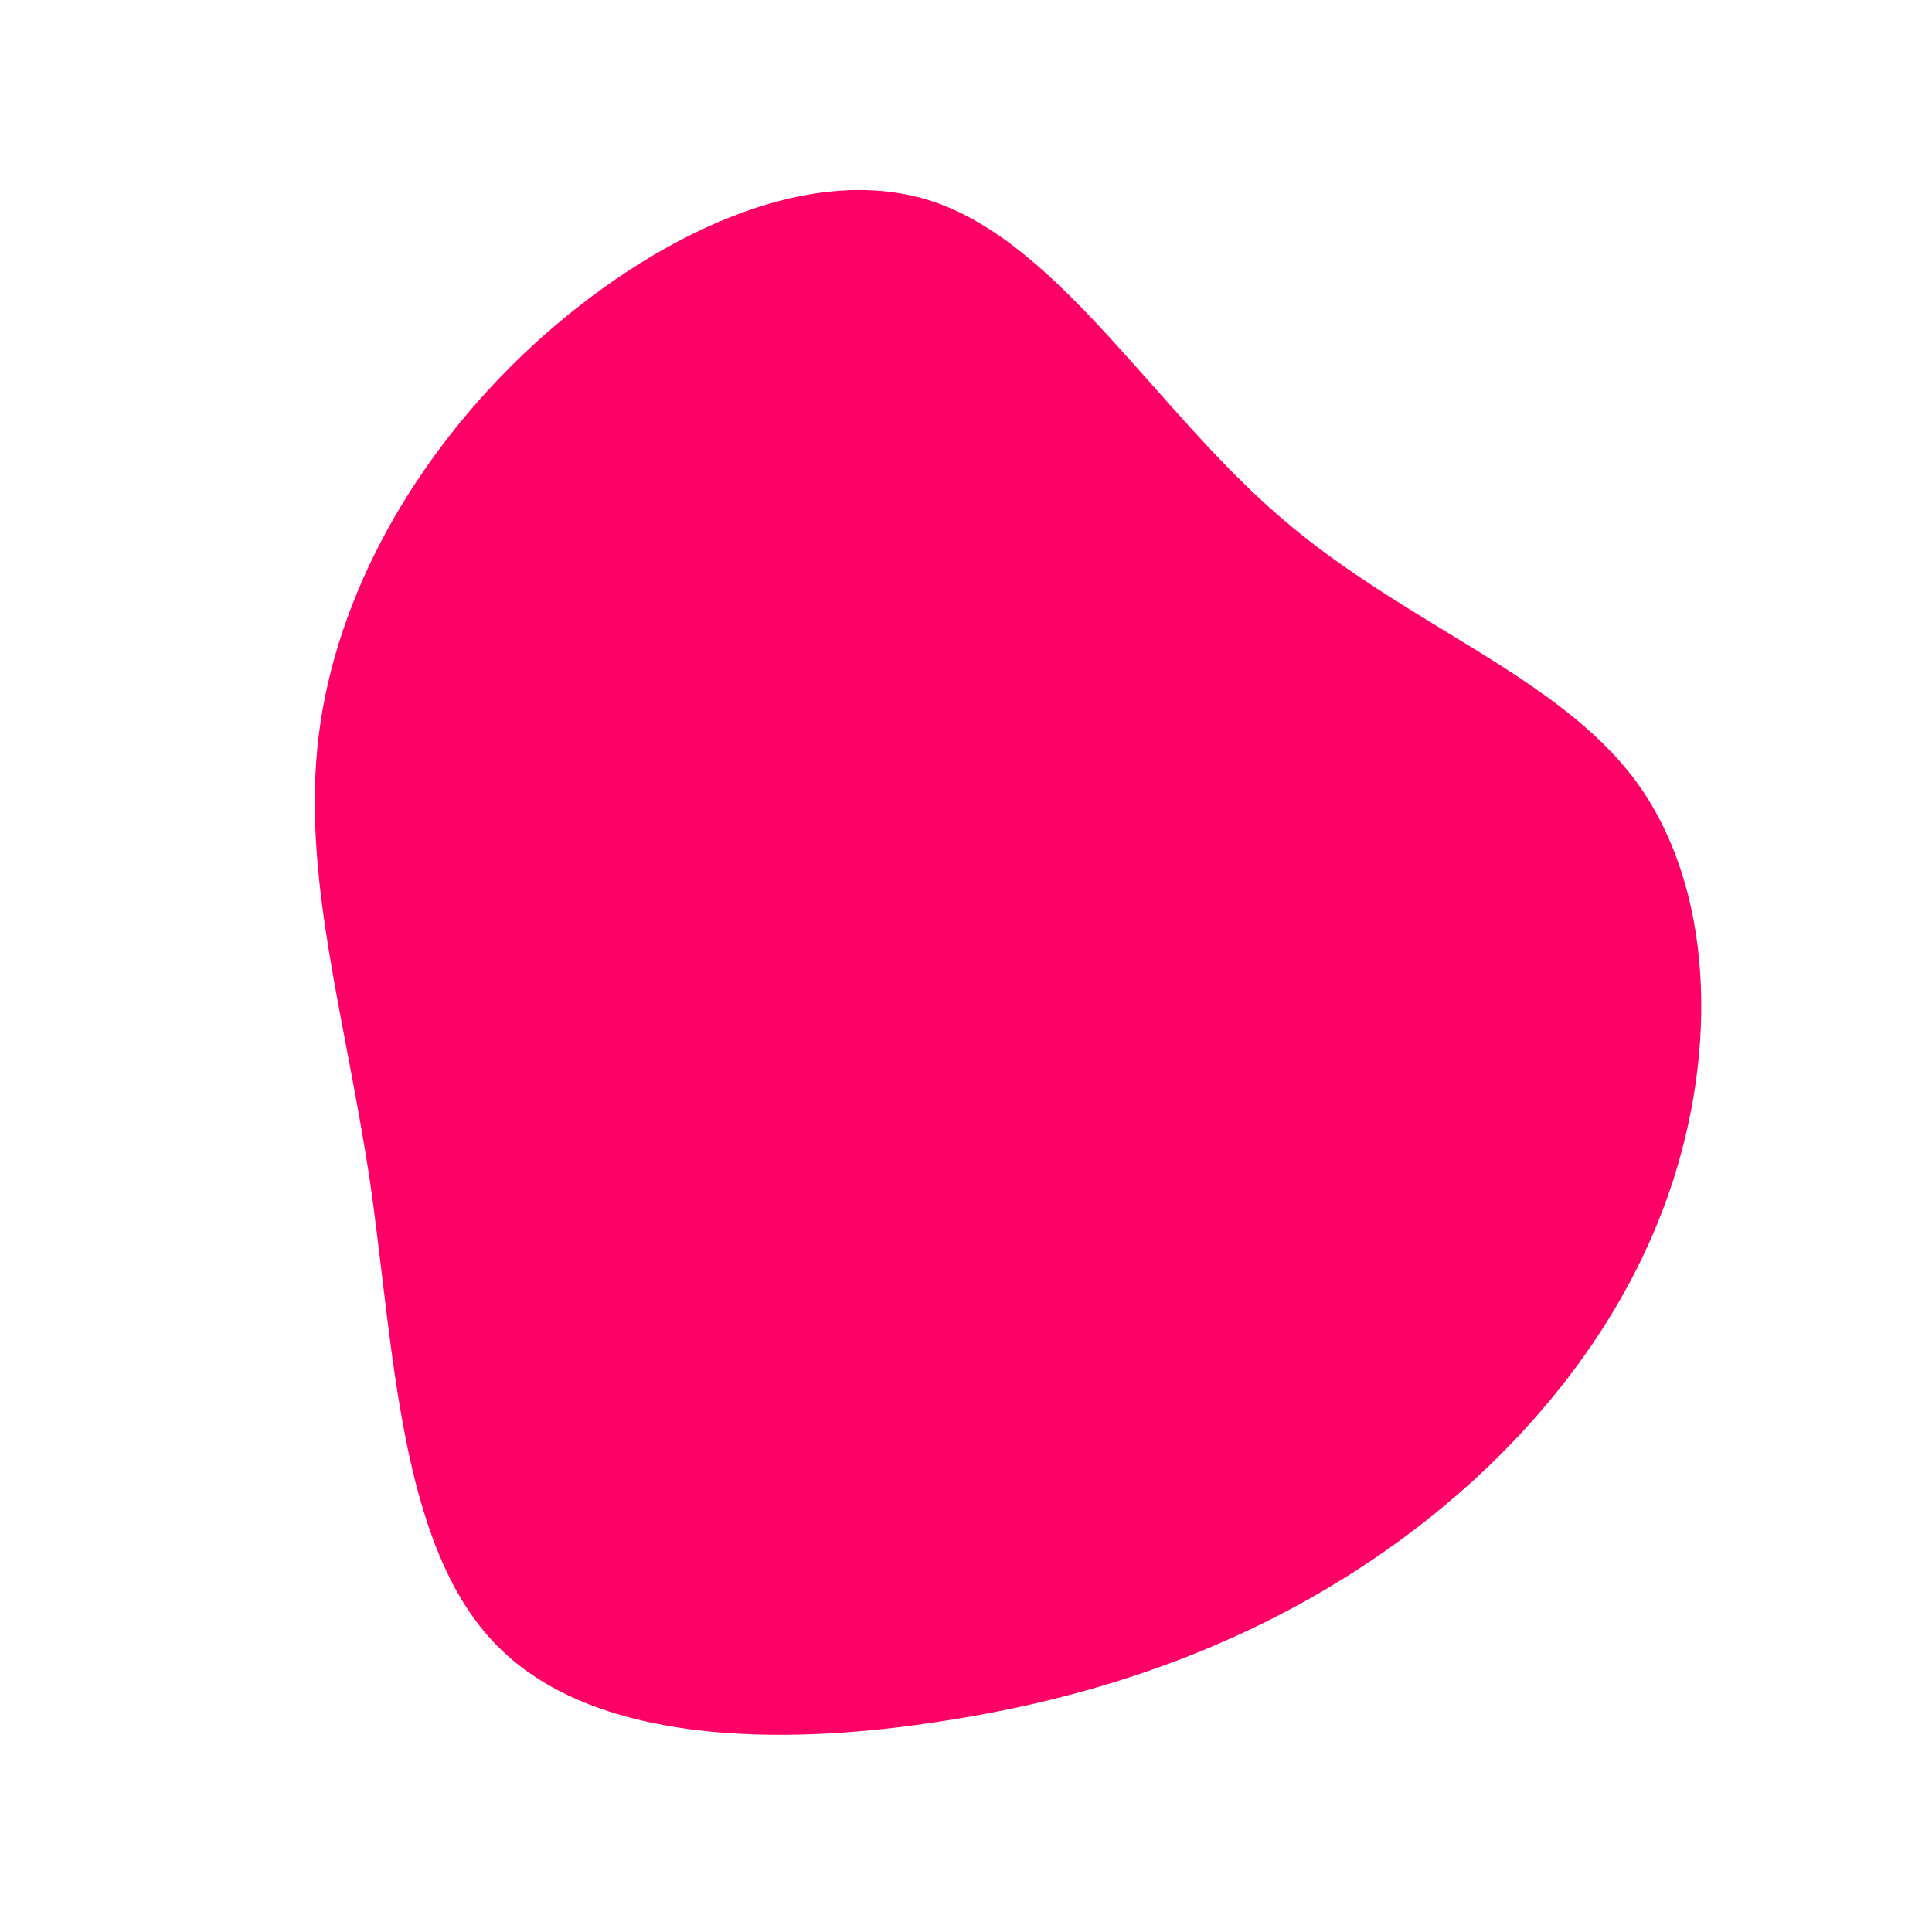
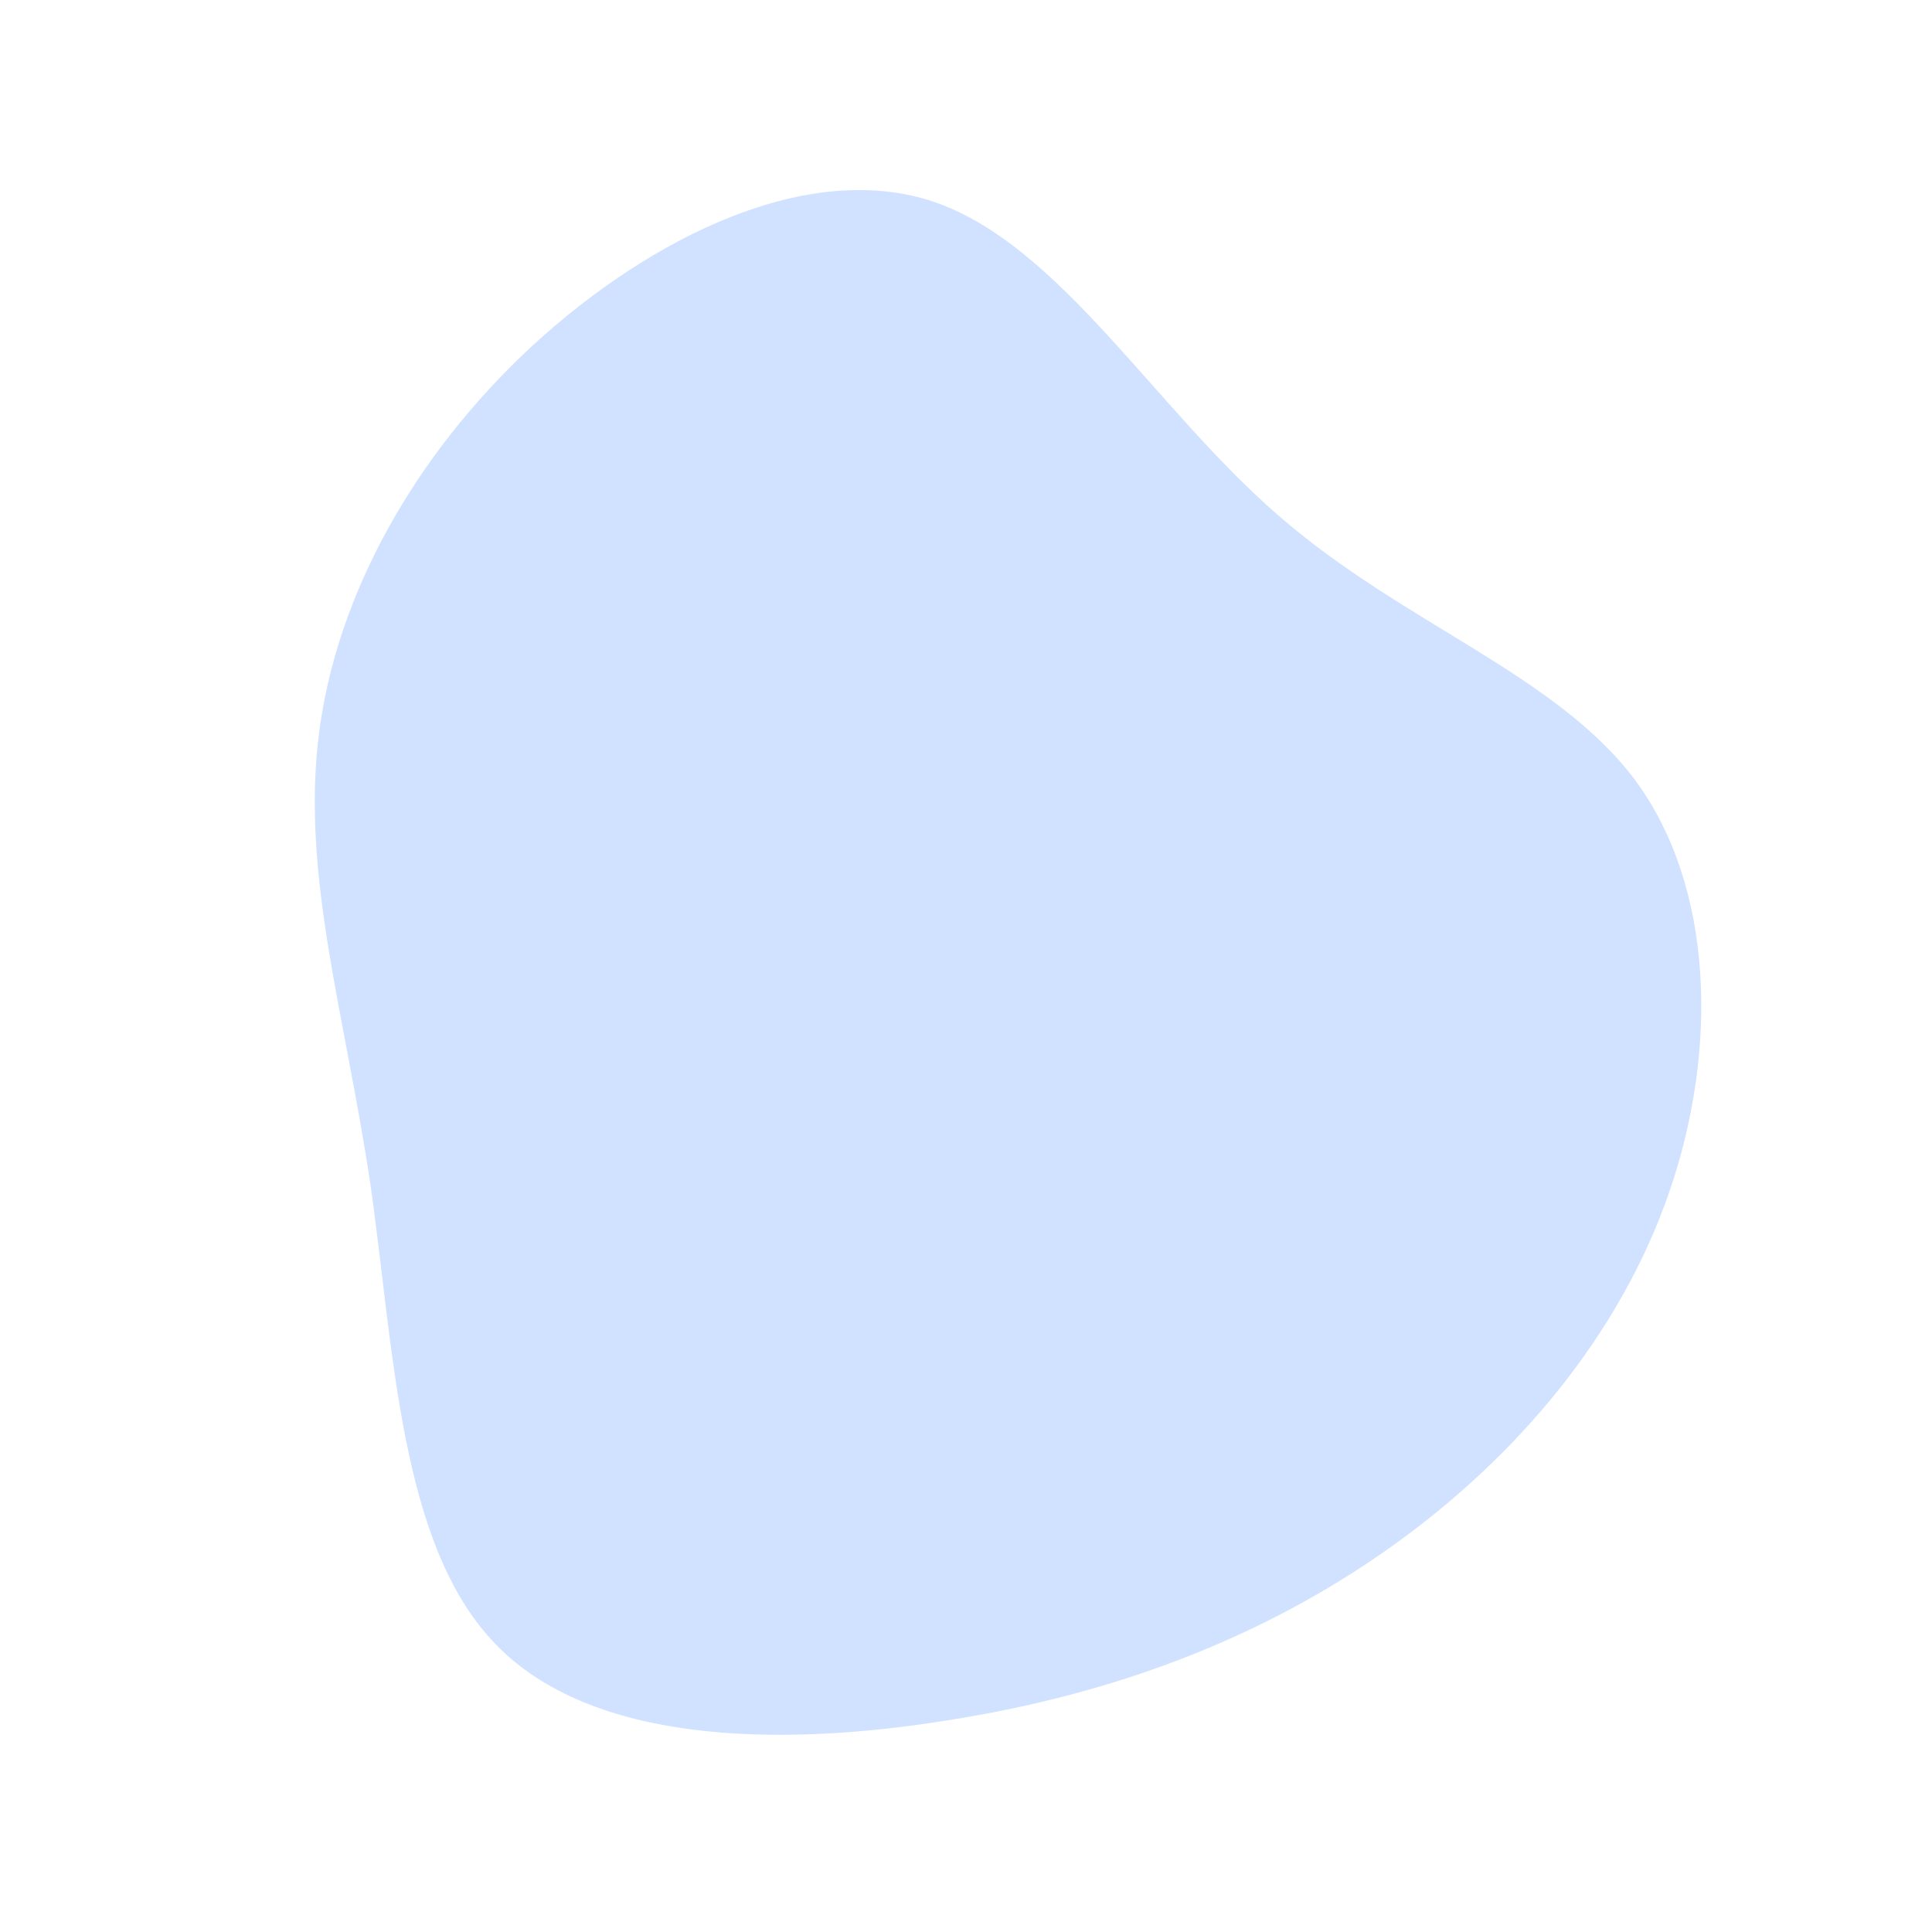
<svg xmlns="http://www.w3.org/2000/svg" viewBox="0 0 200 200">
-   <path fill="#FF0066" d="M32.5,-46.5C45.3,-35.4,61.1,-30.2,69.3,-19.2C77.4,-8.2,77.9,8.6,72.8,23.4C67.7,38.2,57,50.9,43.9,60.2C30.8,69.5,15.4,75.4,-2,78.1C-19.4,80.9,-38.8,80.5,-48.7,70.2C-58.7,59.9,-59.2,39.6,-61.7,22.3C-64.3,5,-68.8,-9.4,-67,-23.9C-65.2,-38.4,-57.1,-52.9,-44.9,-64.2C-32.6,-75.5,-16.3,-83.5,-3.3,-79.1C9.8,-74.6,19.6,-57.6,32.5,-46.5Z" transform="translate(100 100)" />
+   <path fill="#D0E2FF" d="M32.5,-46.5C45.3,-35.4,61.1,-30.2,69.3,-19.2C77.4,-8.2,77.9,8.6,72.8,23.4C67.7,38.2,57,50.9,43.9,60.2C30.8,69.5,15.4,75.4,-2,78.1C-19.4,80.9,-38.8,80.5,-48.7,70.2C-58.7,59.9,-59.2,39.6,-61.7,22.3C-64.3,5,-68.8,-9.4,-67,-23.9C-65.2,-38.4,-57.1,-52.9,-44.9,-64.2C-32.6,-75.5,-16.3,-83.5,-3.3,-79.1C9.8,-74.6,19.6,-57.6,32.5,-46.5Z" transform="translate(100 100)" />
</svg>
